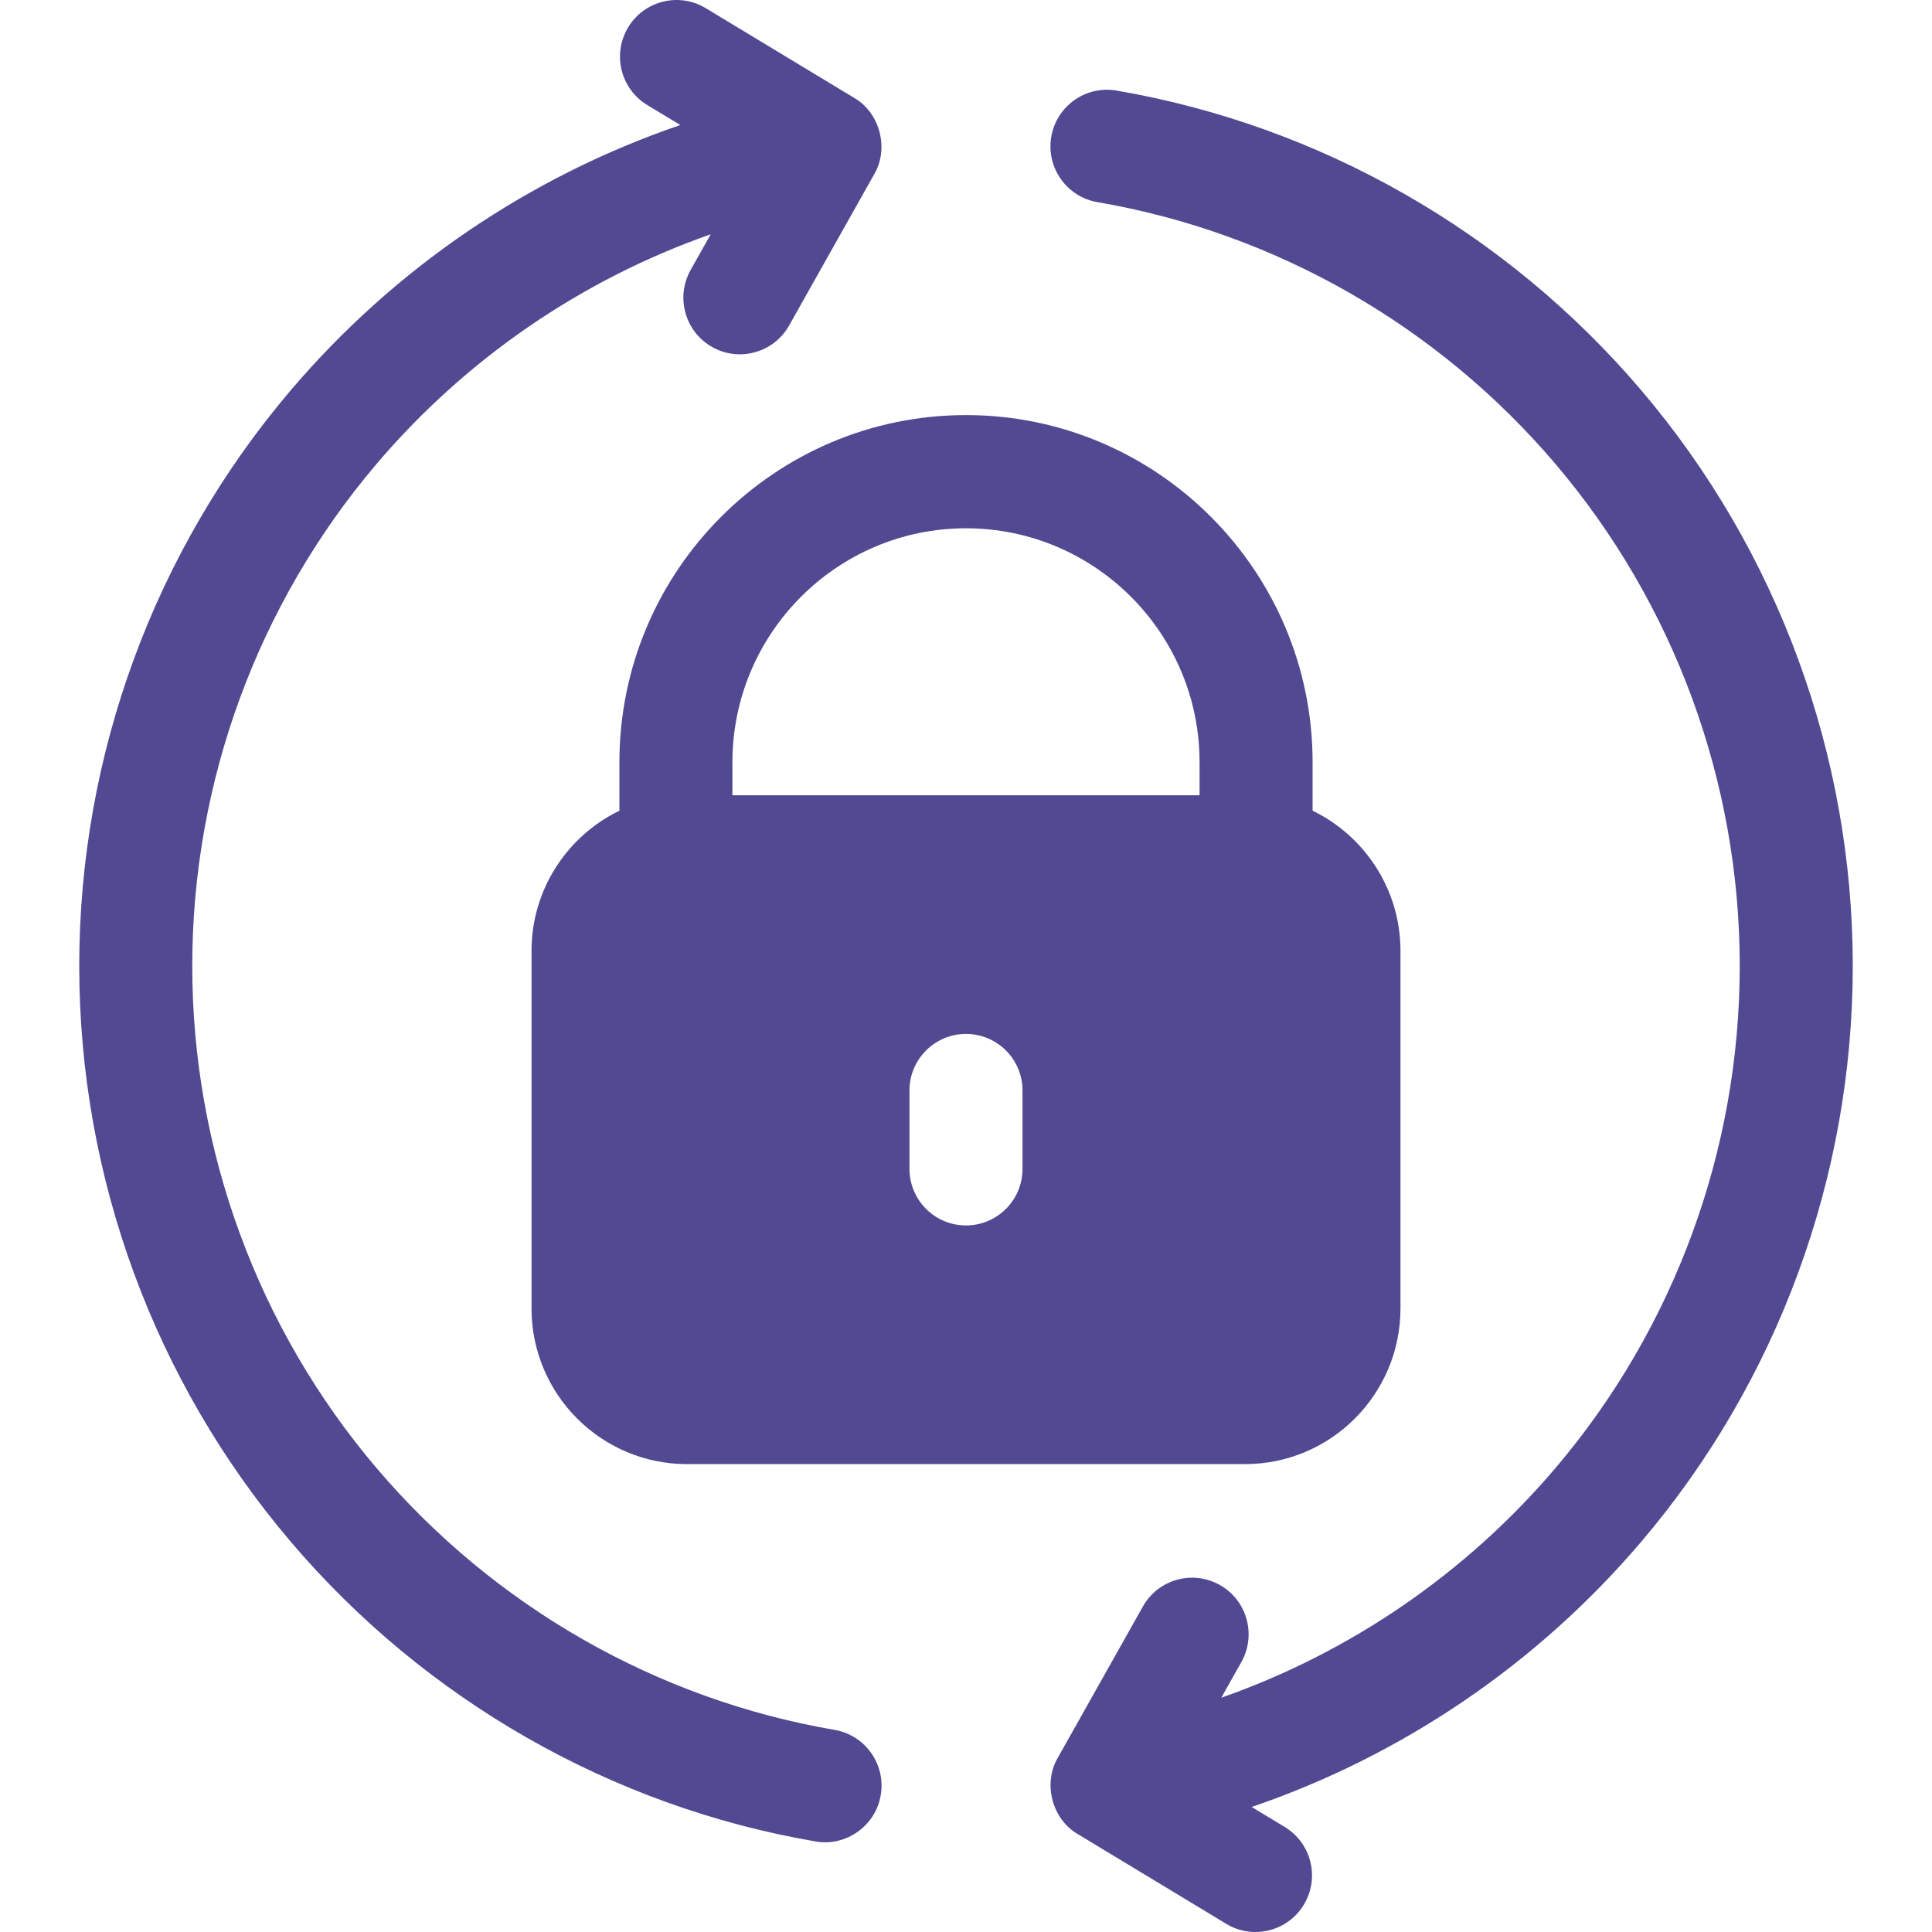
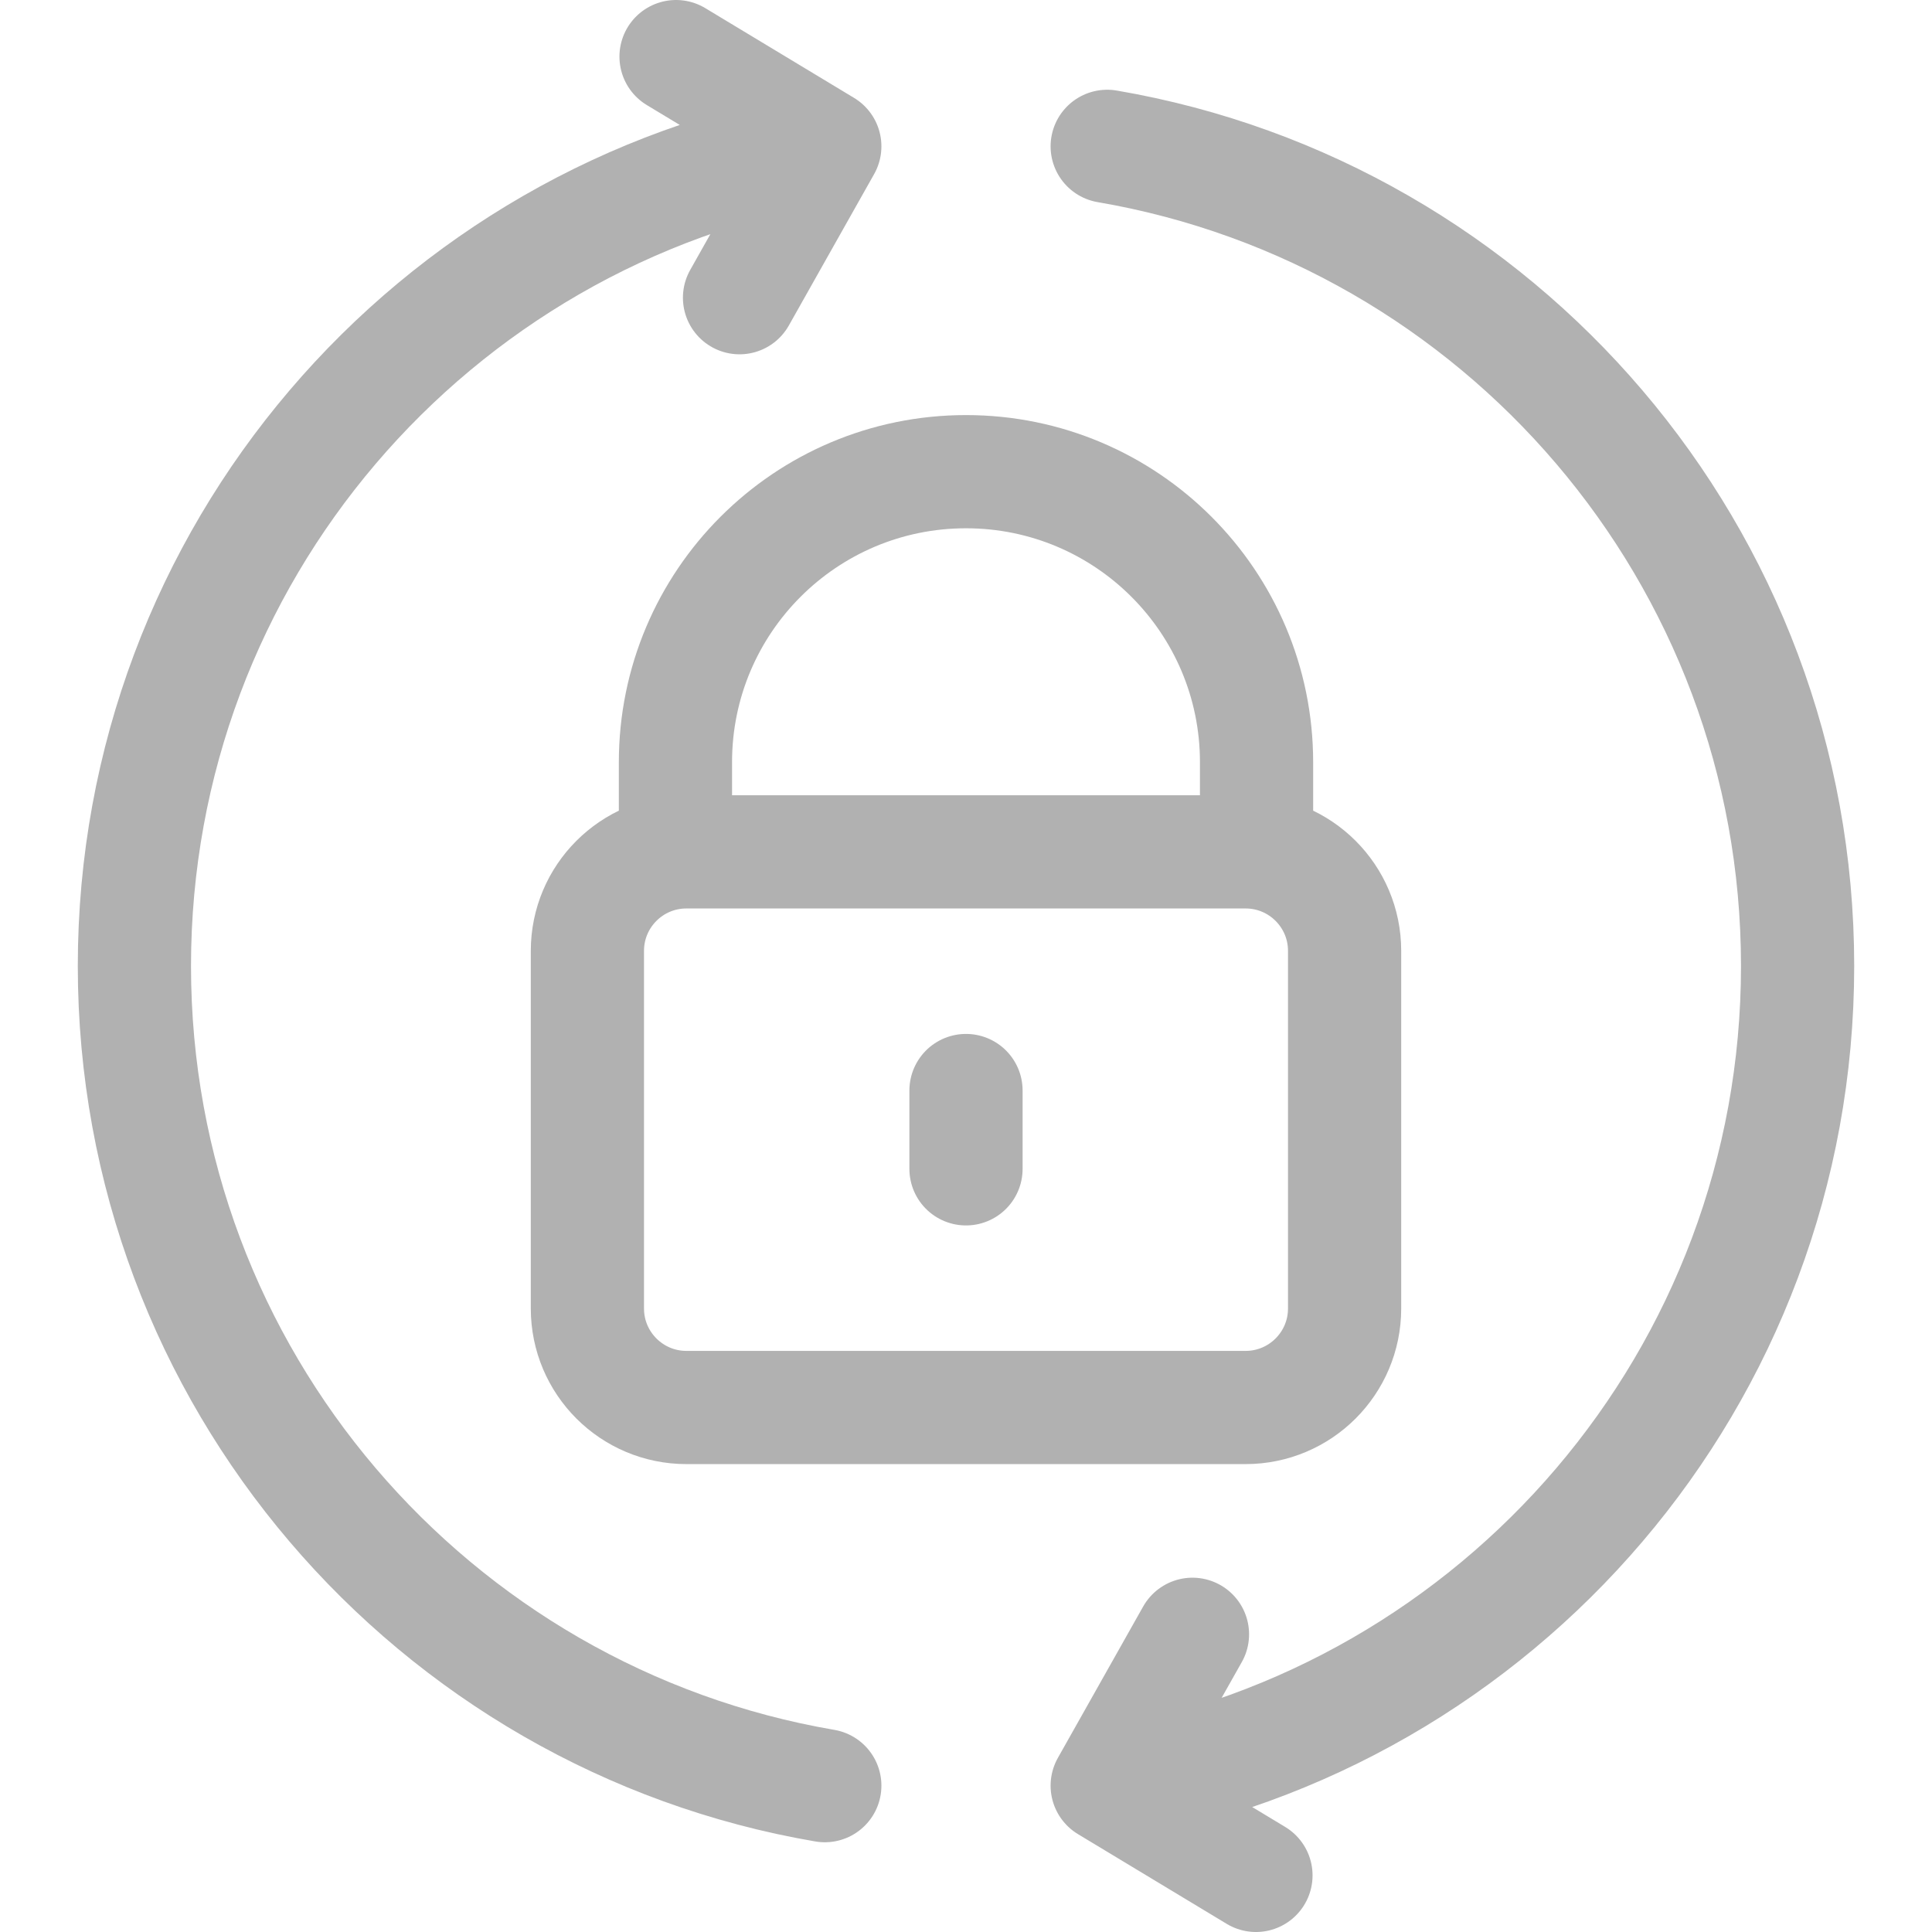
- <svg xmlns="http://www.w3.org/2000/svg" version="1.1" width="512" height="512" x="0" y="0" viewBox="0 0 511.998 511.998" style="enable-background:new 0 0 512 512" xml:space="preserve" className="">
+ <svg xmlns="http://www.w3.org/2000/svg" version="1.1" width="512" height="512" x="0" y="0" viewBox="0 0 512 512" style="enable-background:new 0 0 512 512" xml:space="preserve" className="">
  <g>
-     <path d="M371.139 346.76v-94.77c0-16.33-9.52-30.469-23.289-37.15V202c0-50.729-41.203-91.999-91.851-91.999s-91.851 41.27-91.851 91.999v12.84c-13.77 6.68-23.289 20.82-23.289 37.15v94.77c0 22.74 18.47 41.24 41.16 41.24h147.96c22.69 0 41.16-18.5 41.16-41.24zm-115.14-206.759c34.135 0 61.899 27.81 61.899 61.999v8.749H194.099V202c0-34.189 27.765-61.999 61.9-61.999zm-14.98 169.749V289c0-8.28 6.71-15 14.98-15s14.98 6.72 14.98 15v20.75c0 8.29-6.71 15-14.98 15s-14.98-6.71-14.98-15z" fill="#514a92" opacity="1" data-original="#000000" className="" />
-     <path d="M221.165 458.431c-47.091-8.067-90.188-32.696-121.352-69.352C68.303 352.016 50.95 304.754 50.95 256s17.353-96.016 48.863-133.078c23.75-27.935 54.433-48.874 88.529-60.832l-5.311 9.443c-4.06 7.218-1.51 16.365 5.696 20.431 7.076 4.029 16.316 1.577 20.398-5.706l22.509-40.017c4.05-6.806 1.589-16.324-5.259-20.3L187.019 2.159c-7.083-4.28-16.287-1.999-20.559 5.095s-1.995 16.313 5.087 20.592l8.751 5.288C140.48 46.727 104.643 70.97 77.01 103.472 40.891 145.956 20.999 200.125 20.999 256S40.891 366.044 77.01 408.528c35.707 41.999 85.109 70.223 139.106 79.472 7.967 1.424 15.929-4.046 17.286-12.256 1.394-8.165-4.084-15.917-12.237-17.313zM434.988 103.472C399.281 61.473 349.879 33.249 295.882 24c-8.155-1.395-15.892 4.091-17.286 12.256-1.394 8.166 4.084 15.917 12.236 17.314 47.09 8.067 90.187 32.696 121.352 69.352 31.51 37.062 48.864 84.324 48.864 133.078s-17.353 96.016-48.864 133.078c-23.75 27.935-54.433 48.874-88.529 60.832l5.312-9.443c4.06-7.218 1.51-16.365-5.696-20.431-7.206-4.064-16.338-1.512-20.398 5.706l-22.509 40.017c-4.05 6.812-1.592 16.322 5.259 20.3l39.357 23.782c6.968 4.243 16.261 2.059 20.559-5.095 4.272-7.094 1.995-16.313-5.087-20.592l-8.751-5.288c39.818-13.593 75.656-37.836 103.289-70.338 36.119-42.484 56.011-96.653 56.011-152.528s-19.894-110.044-56.013-152.528z" fill="#514a92" opacity="1" data-original="#000000" className="" />
+     <path d="M218.581 473.218C114.691 455.45 35.618 364.956 35.618 256S114.691 56.55 218.581 38.782M218.581 38.782l-22.599 40.112M218.581 38.782 179.16 15M293.419 38.782C397.309 56.55 476.382 147.044 476.382 256S397.31 455.45 293.419 473.218M293.419 473.218l22.599-40.112M293.419 473.218 332.84 497" style="stroke-width:30;stroke-linecap:round;stroke-linejoin:round;stroke-miterlimit:10;" fill="none" stroke="#b1b1b1" stroke-width="30" stroke-linecap="round" stroke-linejoin="round" stroke-miterlimit="10" data-original="#000000" opacity="1" className="" />
+     <path d="M330.095 373h-148.19c-14.491 0-26.238-11.747-26.238-26.238v-94.77c0-14.491 11.747-26.238 26.238-26.238h148.191c14.491 0 26.238 11.747 26.238 26.238v94.77C356.333 361.253 344.586 373 330.095 373zM333 225.754V202c0-42.526-34.474-77-77-77h0c-42.526 0-77 34.474-77 77v23.754M256 289v20.754" style="stroke-width:30;stroke-linecap:round;stroke-linejoin:round;stroke-miterlimit:10;" fill="none" stroke="#b1b1b1" stroke-width="30" stroke-linecap="round" stroke-linejoin="round" stroke-miterlimit="10" data-original="#000000" opacity="1" className="" />
  </g>
</svg>
